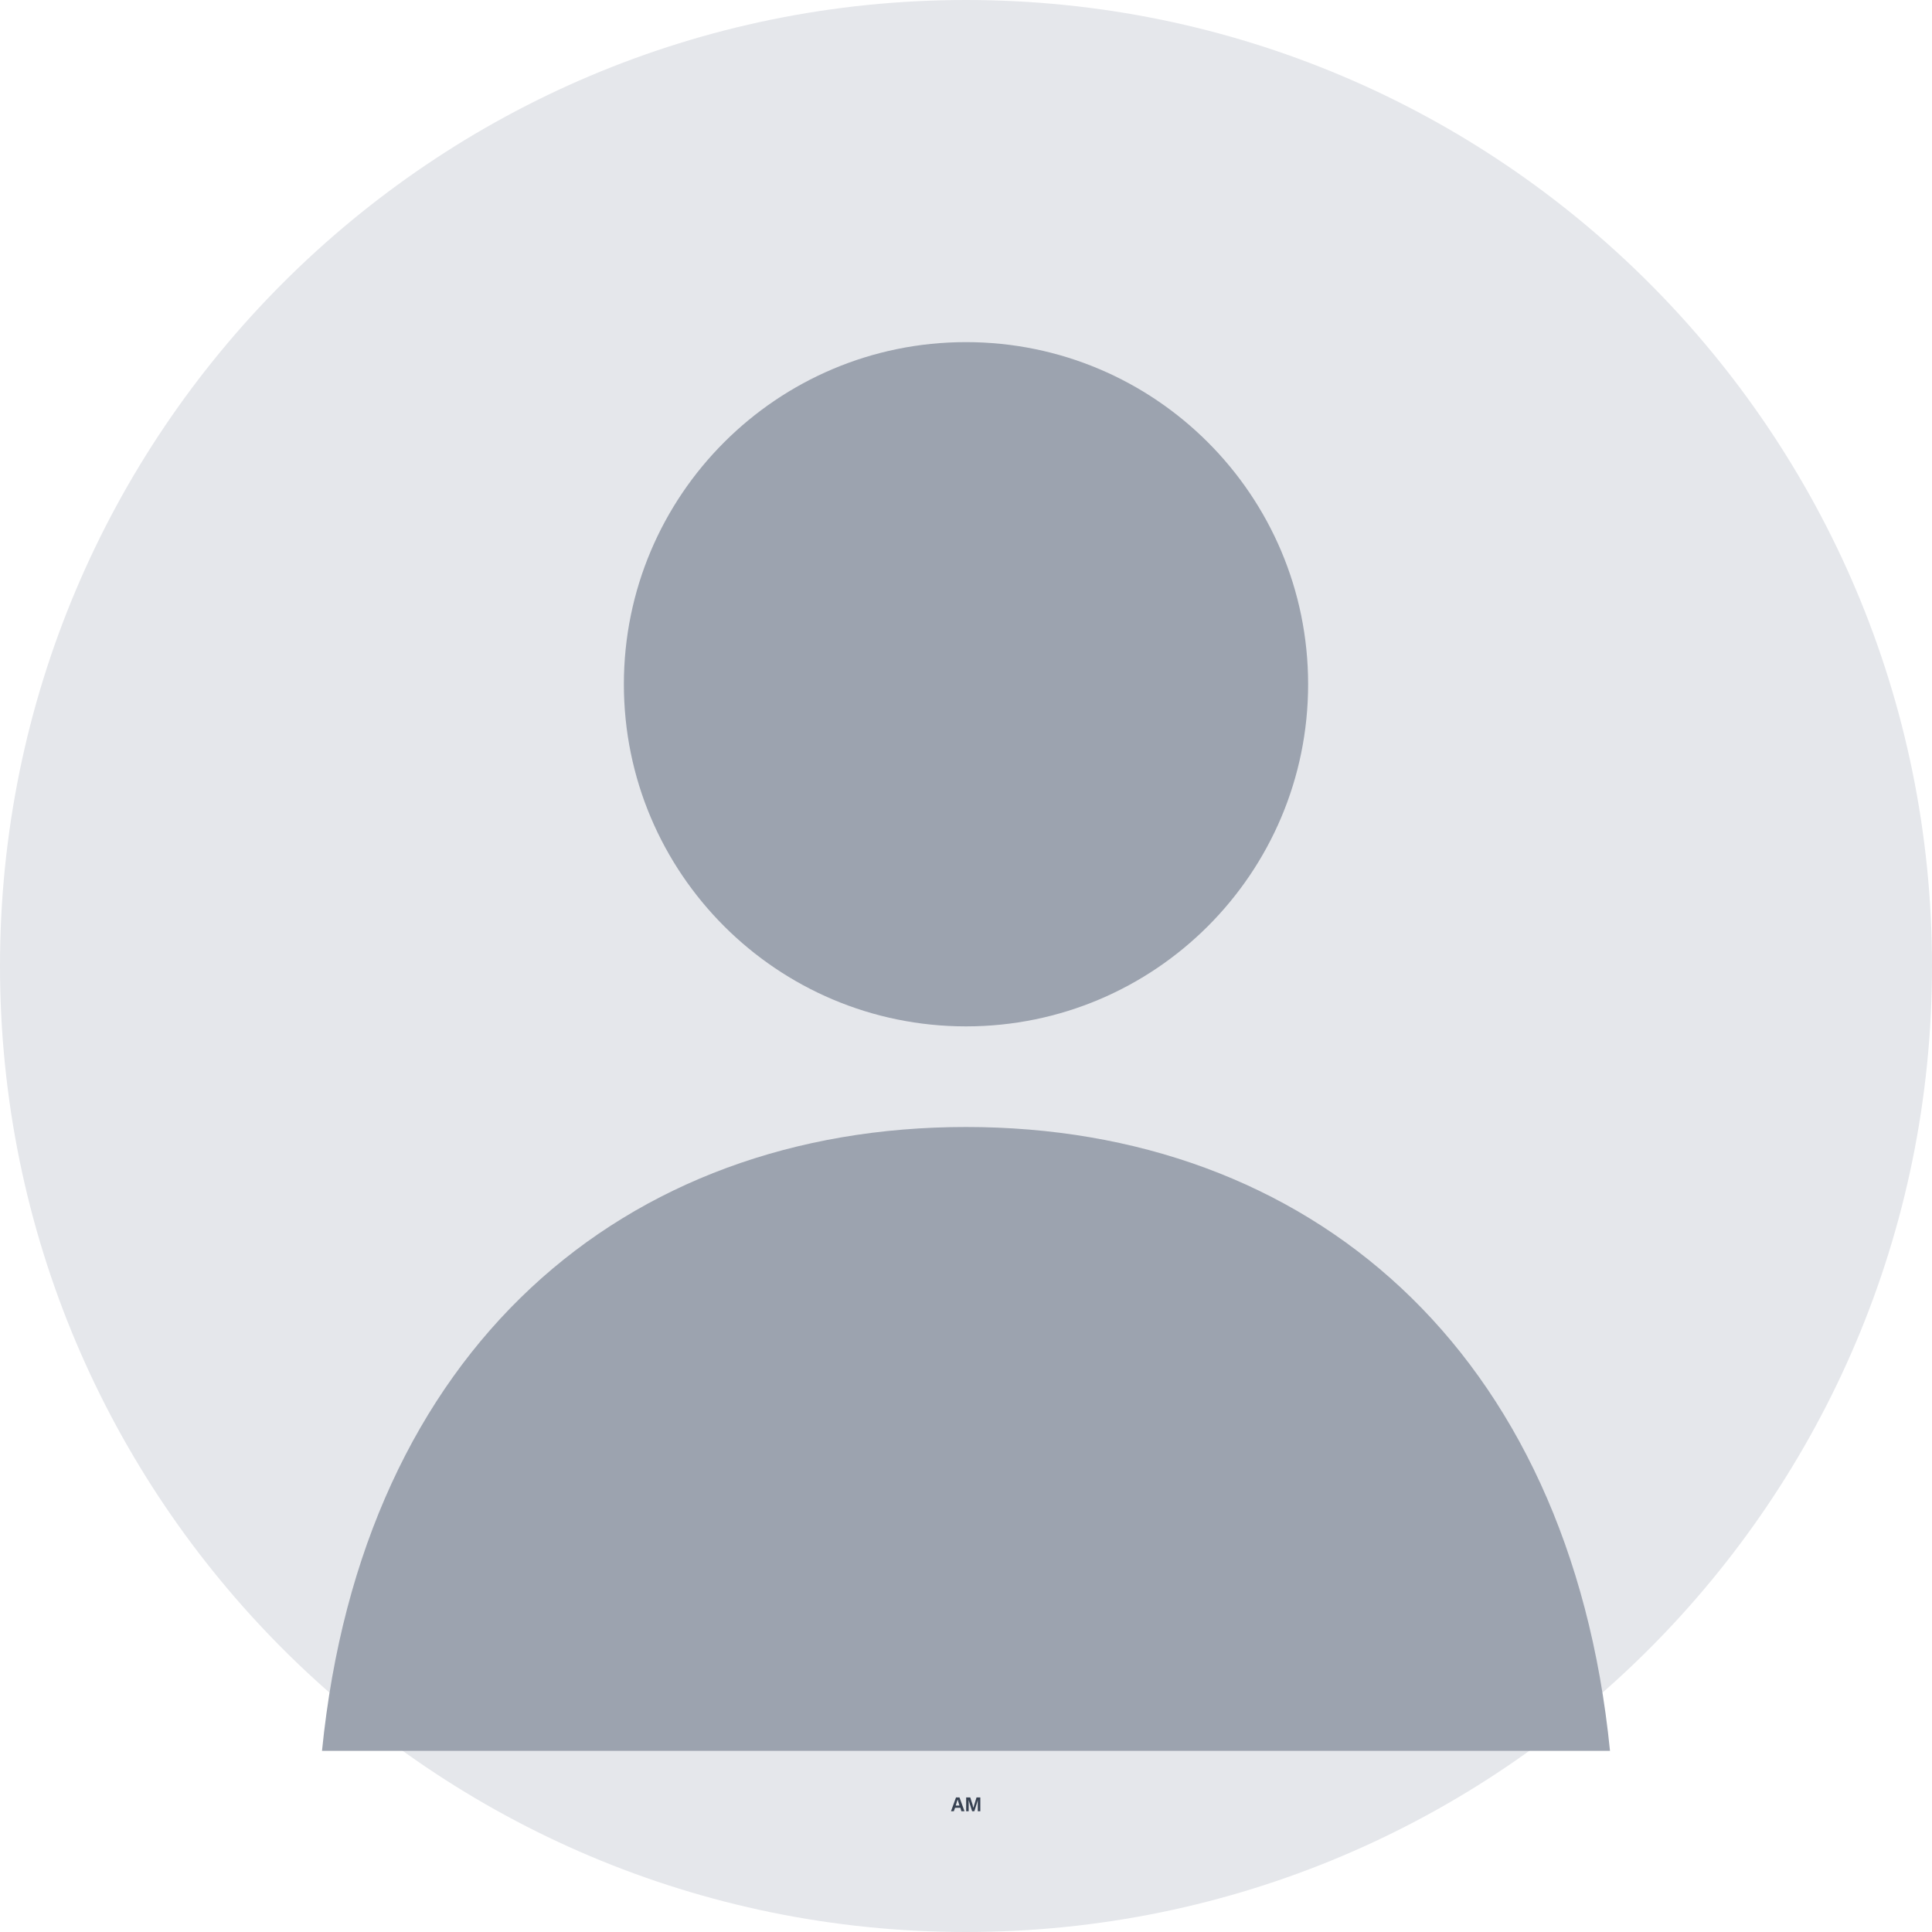
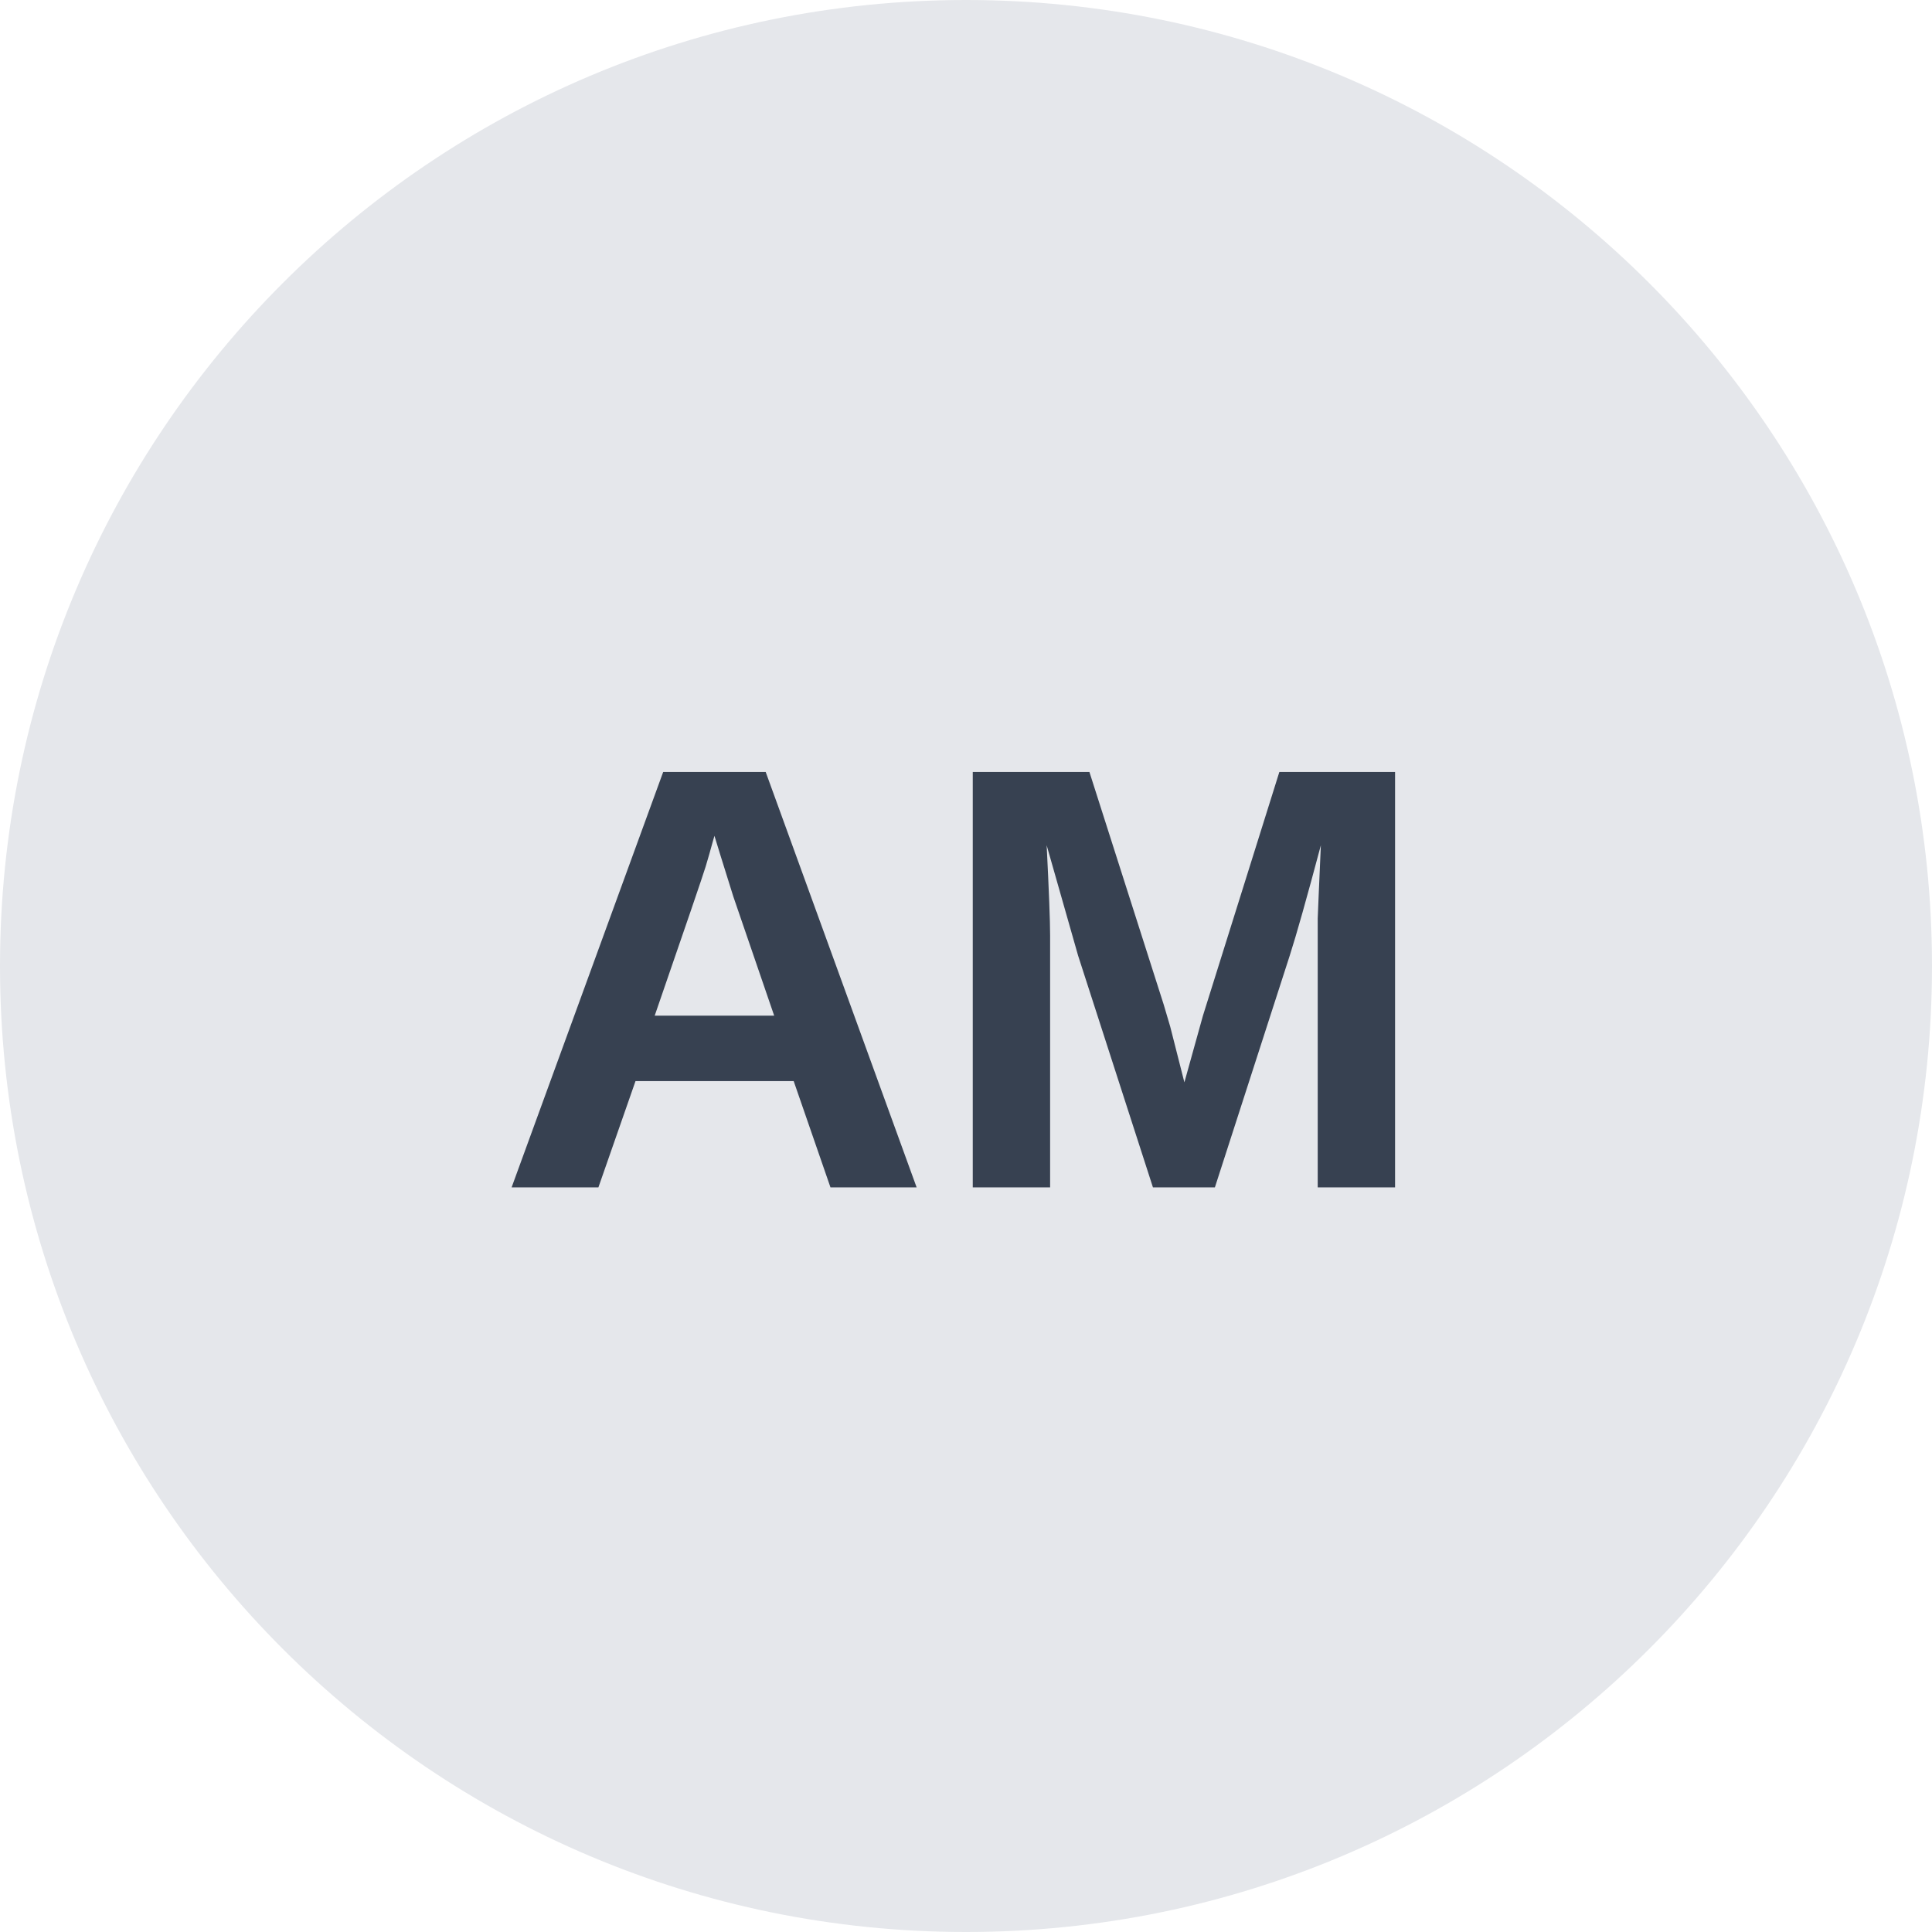
<svg xmlns="http://www.w3.org/2000/svg" viewBox="0 0 96 96">
-   <rect width="96" height="96" rx="48" fill="#e5e7eb" />
-   <circle cx="48" cy="34" r="17" fill="#9ca3af" />
-   <path d="M16 87c2-20 15-31 32-31s30 11 32 31" fill="#9ca3af" />
-   <text x="48" y="90" text-anchor="middle" font-family="Arial,sans-serif" font-weight="700" font-size="1" fill="#374151">AM</text>
+   <circle cx="48" cy="48" r="48" fill="#e5e7eb" />
+   <text x="48" y="59" text-anchor="middle" font-family="Arial, sans-serif" font-weight="700" font-size="30" fill="#374151">AM</text>
</svg>
